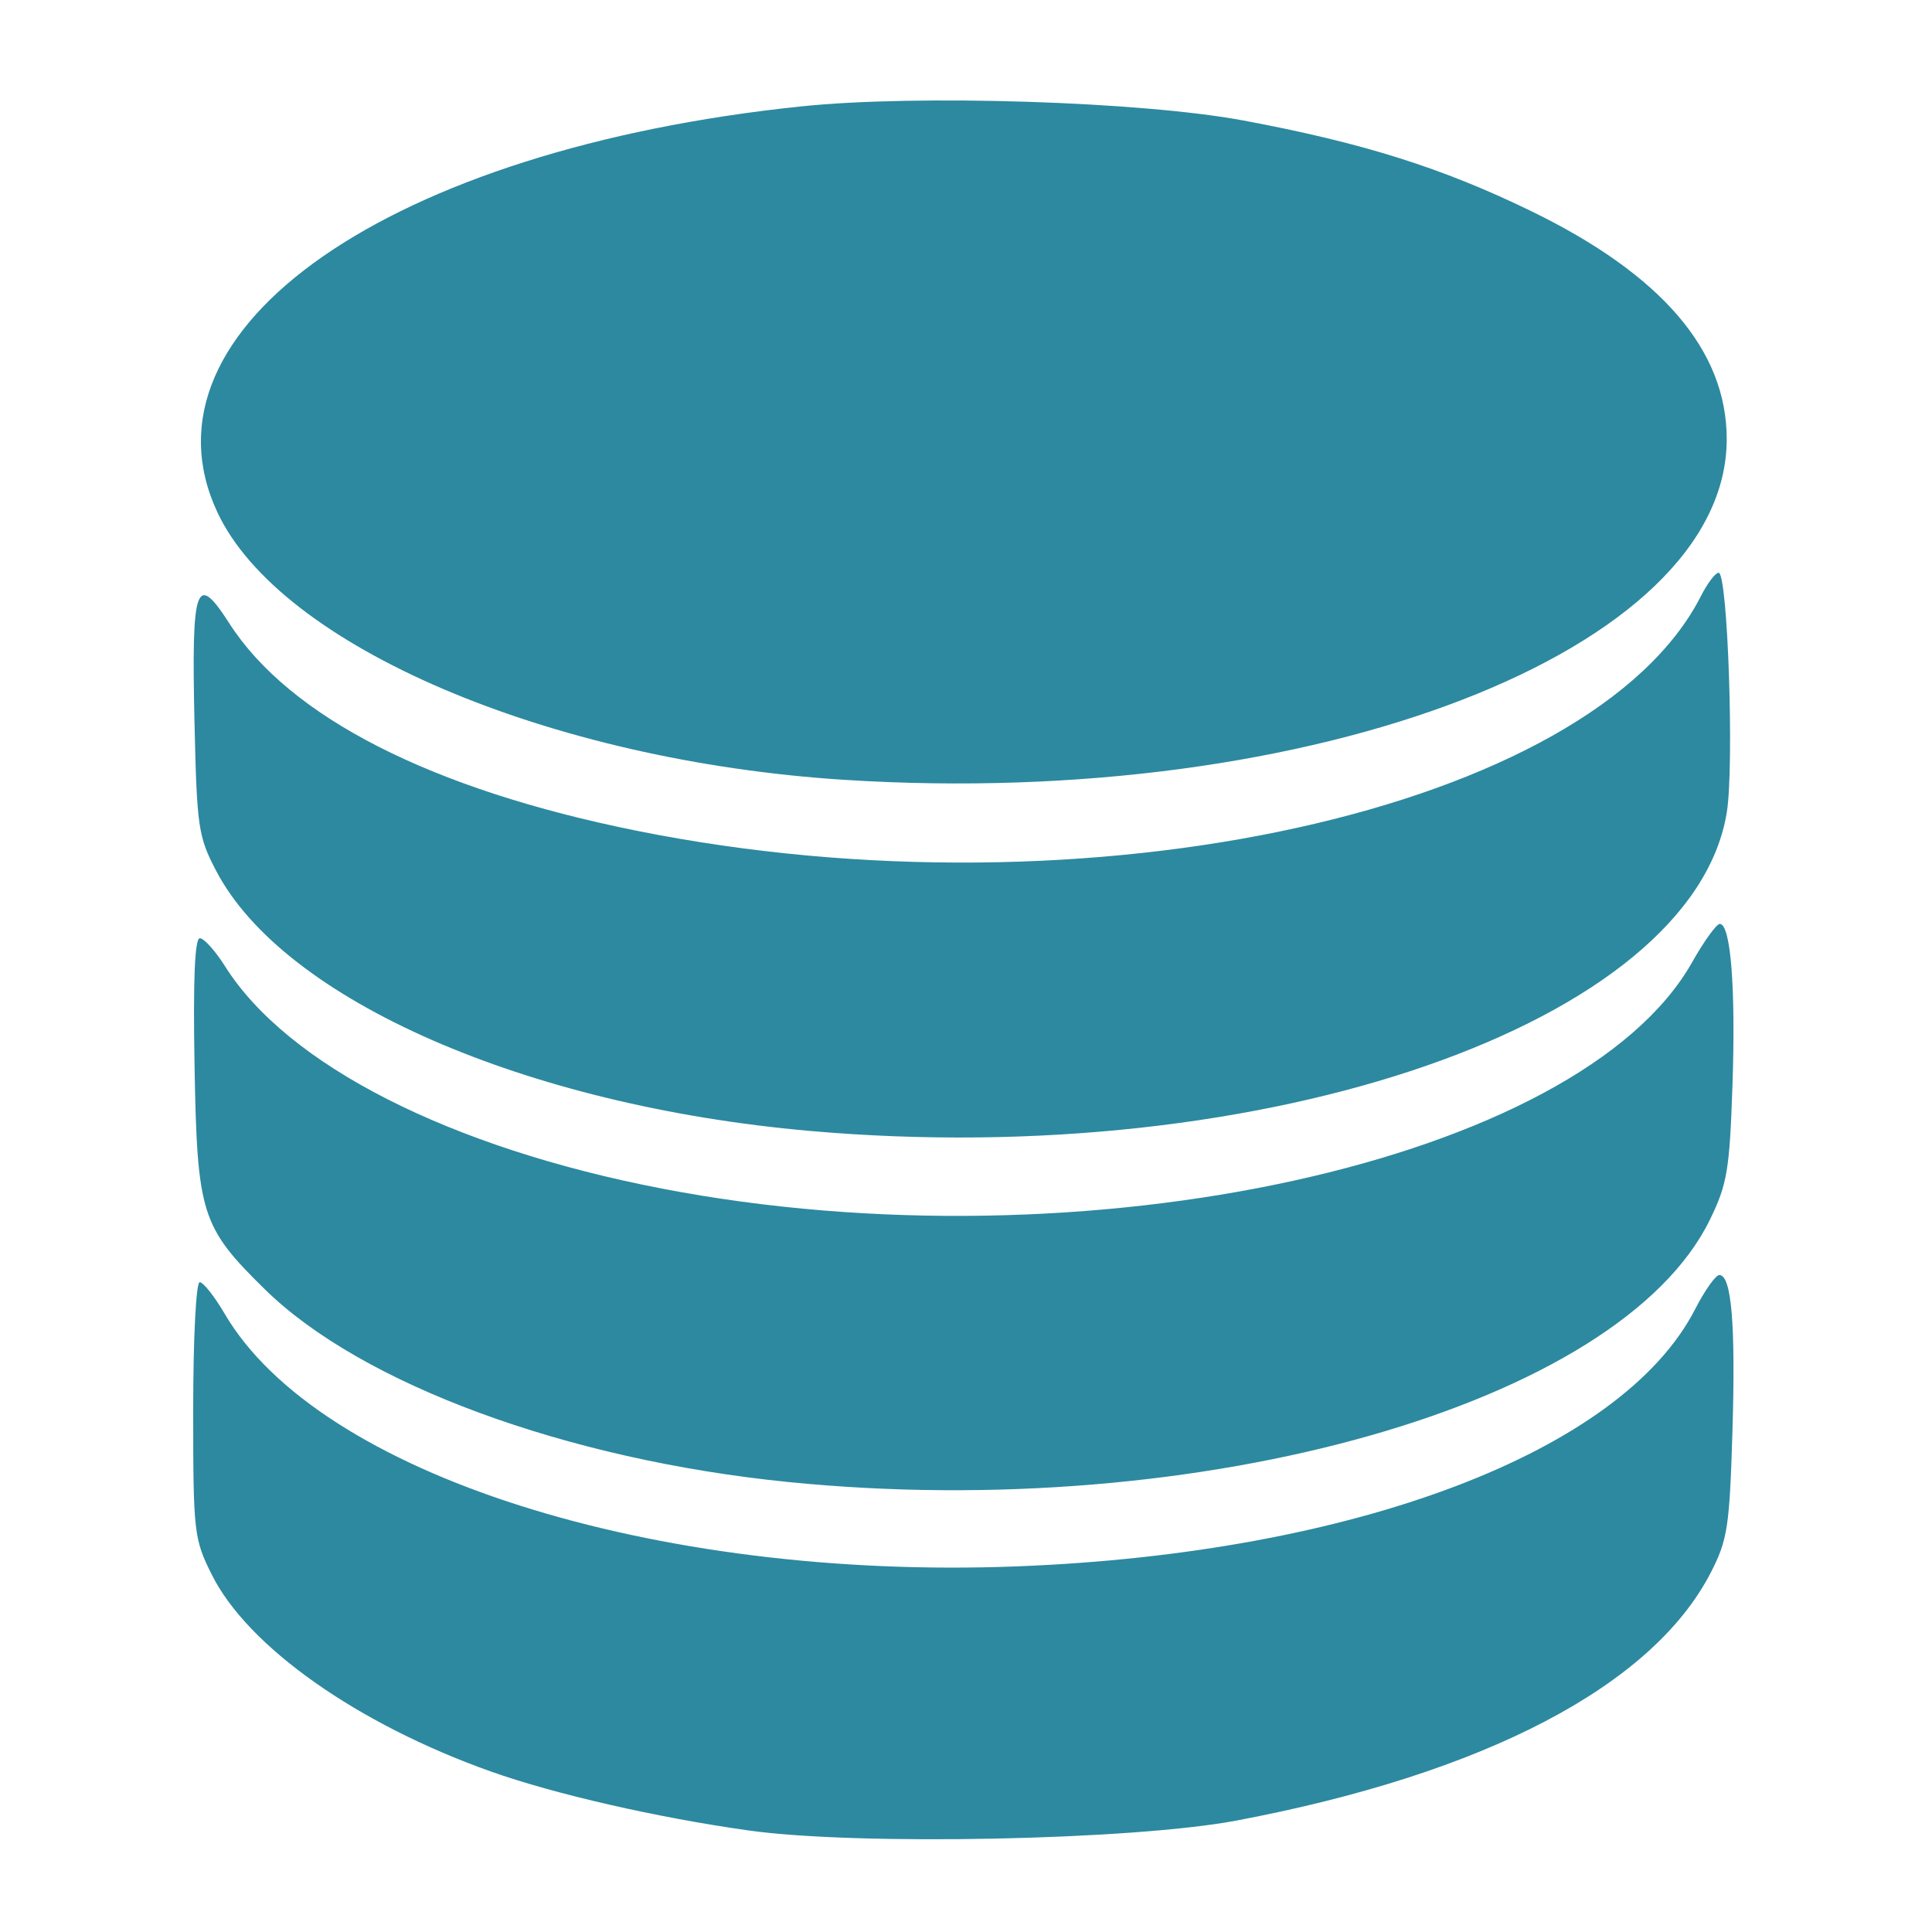
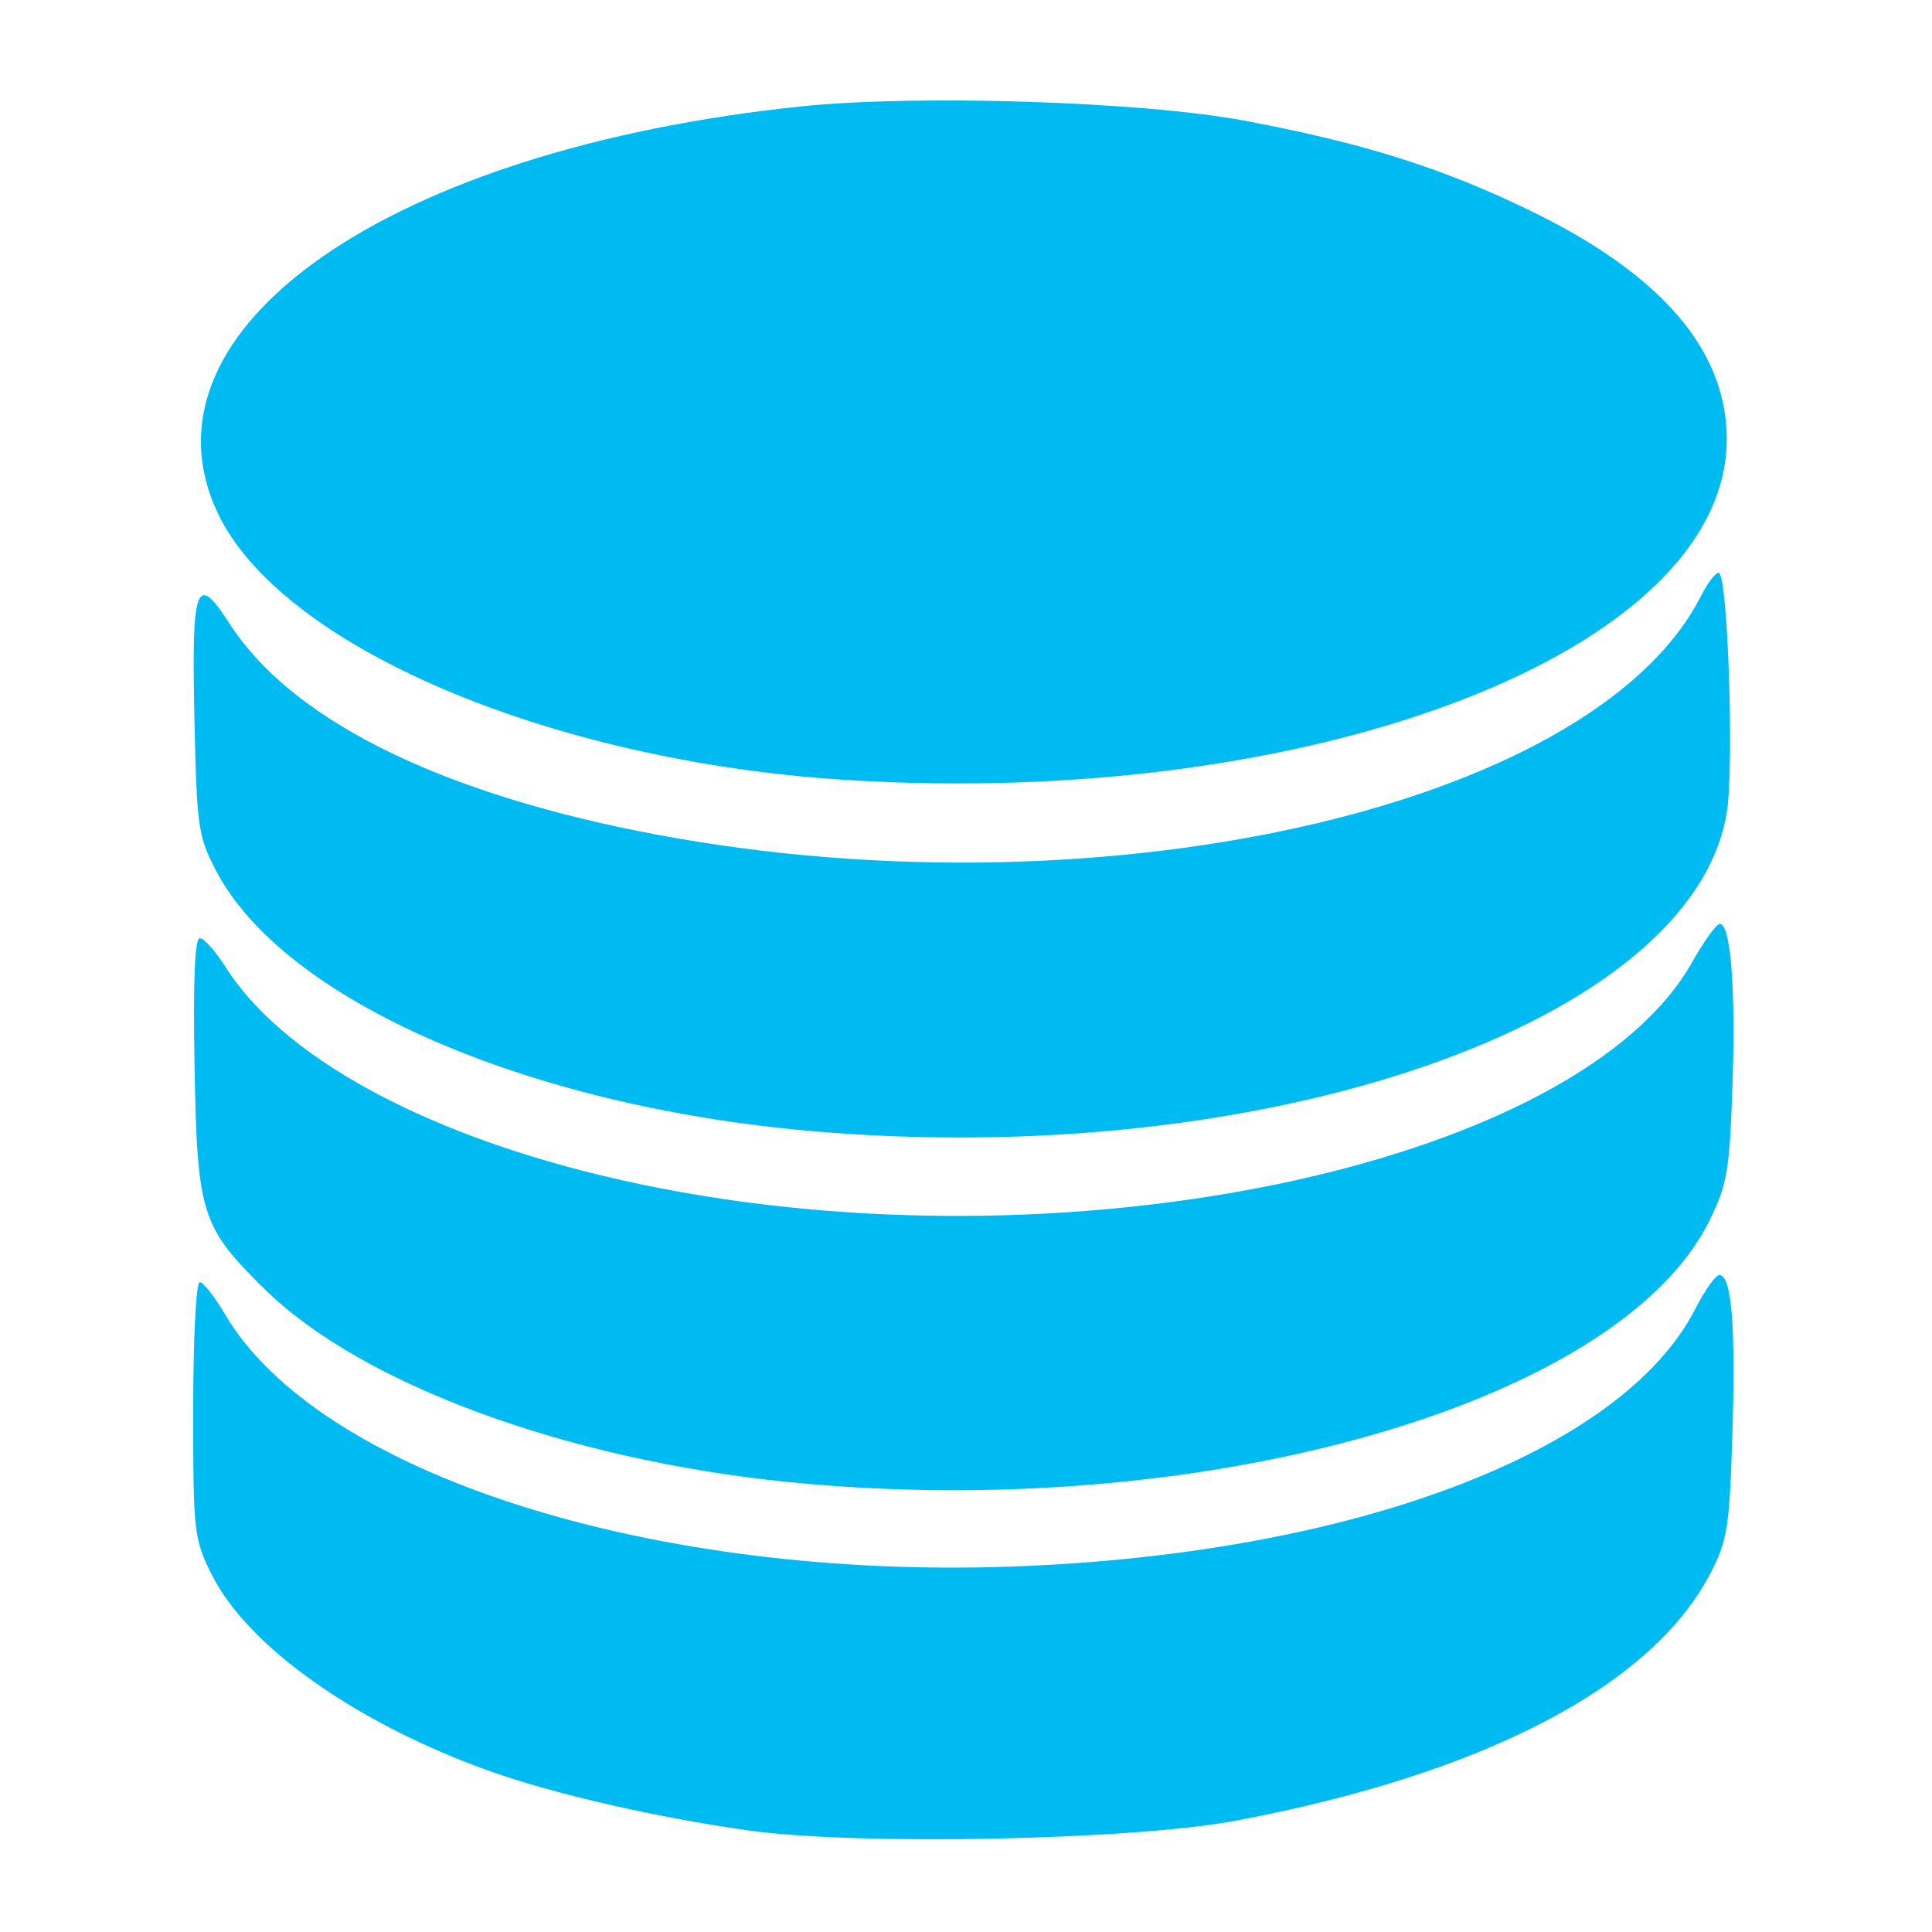
<svg xmlns="http://www.w3.org/2000/svg" id="svg2" version="1.1" width="500" height="500">
  <defs id="defs6" />
-   <path id="path3026" d="M 193.728,473.72 C 169.993,470.381 143.476,464.311 126.964,458.438 92.42,446.151 64.098,426.157 54.797,407.494 50.177,398.223 50,396.646 50,364.849 c 0,-18.464 0.74,-33.018 1.678,-33.018 0.923,0 3.832,3.674 6.463,8.165 24.306,41.475 110.784,69.036 205.132,65.377 87.306,-3.386 156.531,-29.66 175.442,-66.587 2.481,-4.845 5.294,-8.809 6.251,-8.809 3.152,0 4.226,12.812 3.39,40.443 -0.748,24.717 -1.267,28.109 -5.588,36.524 -15.082,29.369 -58.506,52.077 -122.809,64.223 -26.907,5.082 -98.023,6.52 -126.232,2.552 z m 10.2,-90.183 C 146.645,377.782 93.573,358.238 68.557,333.686 52.052,317.487 51.026,314.219 50.347,275.731 c -0.39,-22.134 0.057,-32.918 1.368,-32.918 1.072,0 4.025,3.29 6.564,7.311 16.112,25.522 58.114,46.885 113.01,57.478 109.453,21.12 237.527,-7.007 266.619,-58.555 3.086,-5.469 6.315,-9.943 7.176,-9.943 2.824,0 4.132,16.612 3.282,41.673 -0.75,22.104 -1.355,25.703 -5.882,34.955 -23.343,47.711 -131.78,78.532 -238.555,67.805 z m 5.564,-90.863 C 136.002,286.182 73.464,258.787 55.969,225.423 c -4.679,-8.923 -5.022,-11.272 -5.636,-38.588 -0.8,-35.551 0.392,-38.944 8.978,-25.564 15.616,24.335 52.341,43.038 105.522,53.739 116.688,23.479 247.221,-5.319 275.367,-60.752 1.683,-3.315 3.744,-6.027 4.579,-6.027 2.36,0 4.063,50.038 2.112,62.028 -8.868,54.488 -119.352,92.844 -237.399,82.415 z m 9.075,-90.85 C 142.109,196.962 72.378,167.189 56.229,132.509 34.101,84.992 100.917,38.596 207.416,27.528 c 29.976,-3.115 88.081,-1.255 114.398,3.663 30.907,5.775 51.444,12.244 74.483,23.461 33.759,16.436 50.577,36.051 50.577,58.99 0,54.697 -106.71,95.913 -228.307,88.182 z" style="fill:#2c89a0;fill-opacity:1" />
+   <path id="path3026" d="M 193.728,473.72 C 169.993,470.381 143.476,464.311 126.964,458.438 92.42,446.151 64.098,426.157 54.797,407.494 50.177,398.223 50,396.646 50,364.849 c 0,-18.464 0.74,-33.018 1.678,-33.018 0.923,0 3.832,3.674 6.463,8.165 24.306,41.475 110.784,69.036 205.132,65.377 87.306,-3.386 156.531,-29.66 175.442,-66.587 2.481,-4.845 5.294,-8.809 6.251,-8.809 3.152,0 4.226,12.812 3.39,40.443 -0.748,24.717 -1.267,28.109 -5.588,36.524 -15.082,29.369 -58.506,52.077 -122.809,64.223 -26.907,5.082 -98.023,6.52 -126.232,2.552 z m 10.2,-90.183 C 146.645,377.782 93.573,358.238 68.557,333.686 52.052,317.487 51.026,314.219 50.347,275.731 c -0.39,-22.134 0.057,-32.918 1.368,-32.918 1.072,0 4.025,3.29 6.564,7.311 16.112,25.522 58.114,46.885 113.01,57.478 109.453,21.12 237.527,-7.007 266.619,-58.555 3.086,-5.469 6.315,-9.943 7.176,-9.943 2.824,0 4.132,16.612 3.282,41.673 -0.75,22.104 -1.355,25.703 -5.882,34.955 -23.343,47.711 -131.78,78.532 -238.555,67.805 z m 5.564,-90.863 C 136.002,286.182 73.464,258.787 55.969,225.423 c -4.679,-8.923 -5.022,-11.272 -5.636,-38.588 -0.8,-35.551 0.392,-38.944 8.978,-25.564 15.616,24.335 52.341,43.038 105.522,53.739 116.688,23.479 247.221,-5.319 275.367,-60.752 1.683,-3.315 3.744,-6.027 4.579,-6.027 2.36,0 4.063,50.038 2.112,62.028 -8.868,54.488 -119.352,92.844 -237.399,82.415 z m 9.075,-90.85 C 142.109,196.962 72.378,167.189 56.229,132.509 34.101,84.992 100.917,38.596 207.416,27.528 c 29.976,-3.115 88.081,-1.255 114.398,3.663 30.907,5.775 51.444,12.244 74.483,23.461 33.759,16.436 50.577,36.051 50.577,58.99 0,54.697 -106.71,95.913 -228.307,88.182 z" style="fill:#00bbf2;fill-opacity:1" />
</svg>
